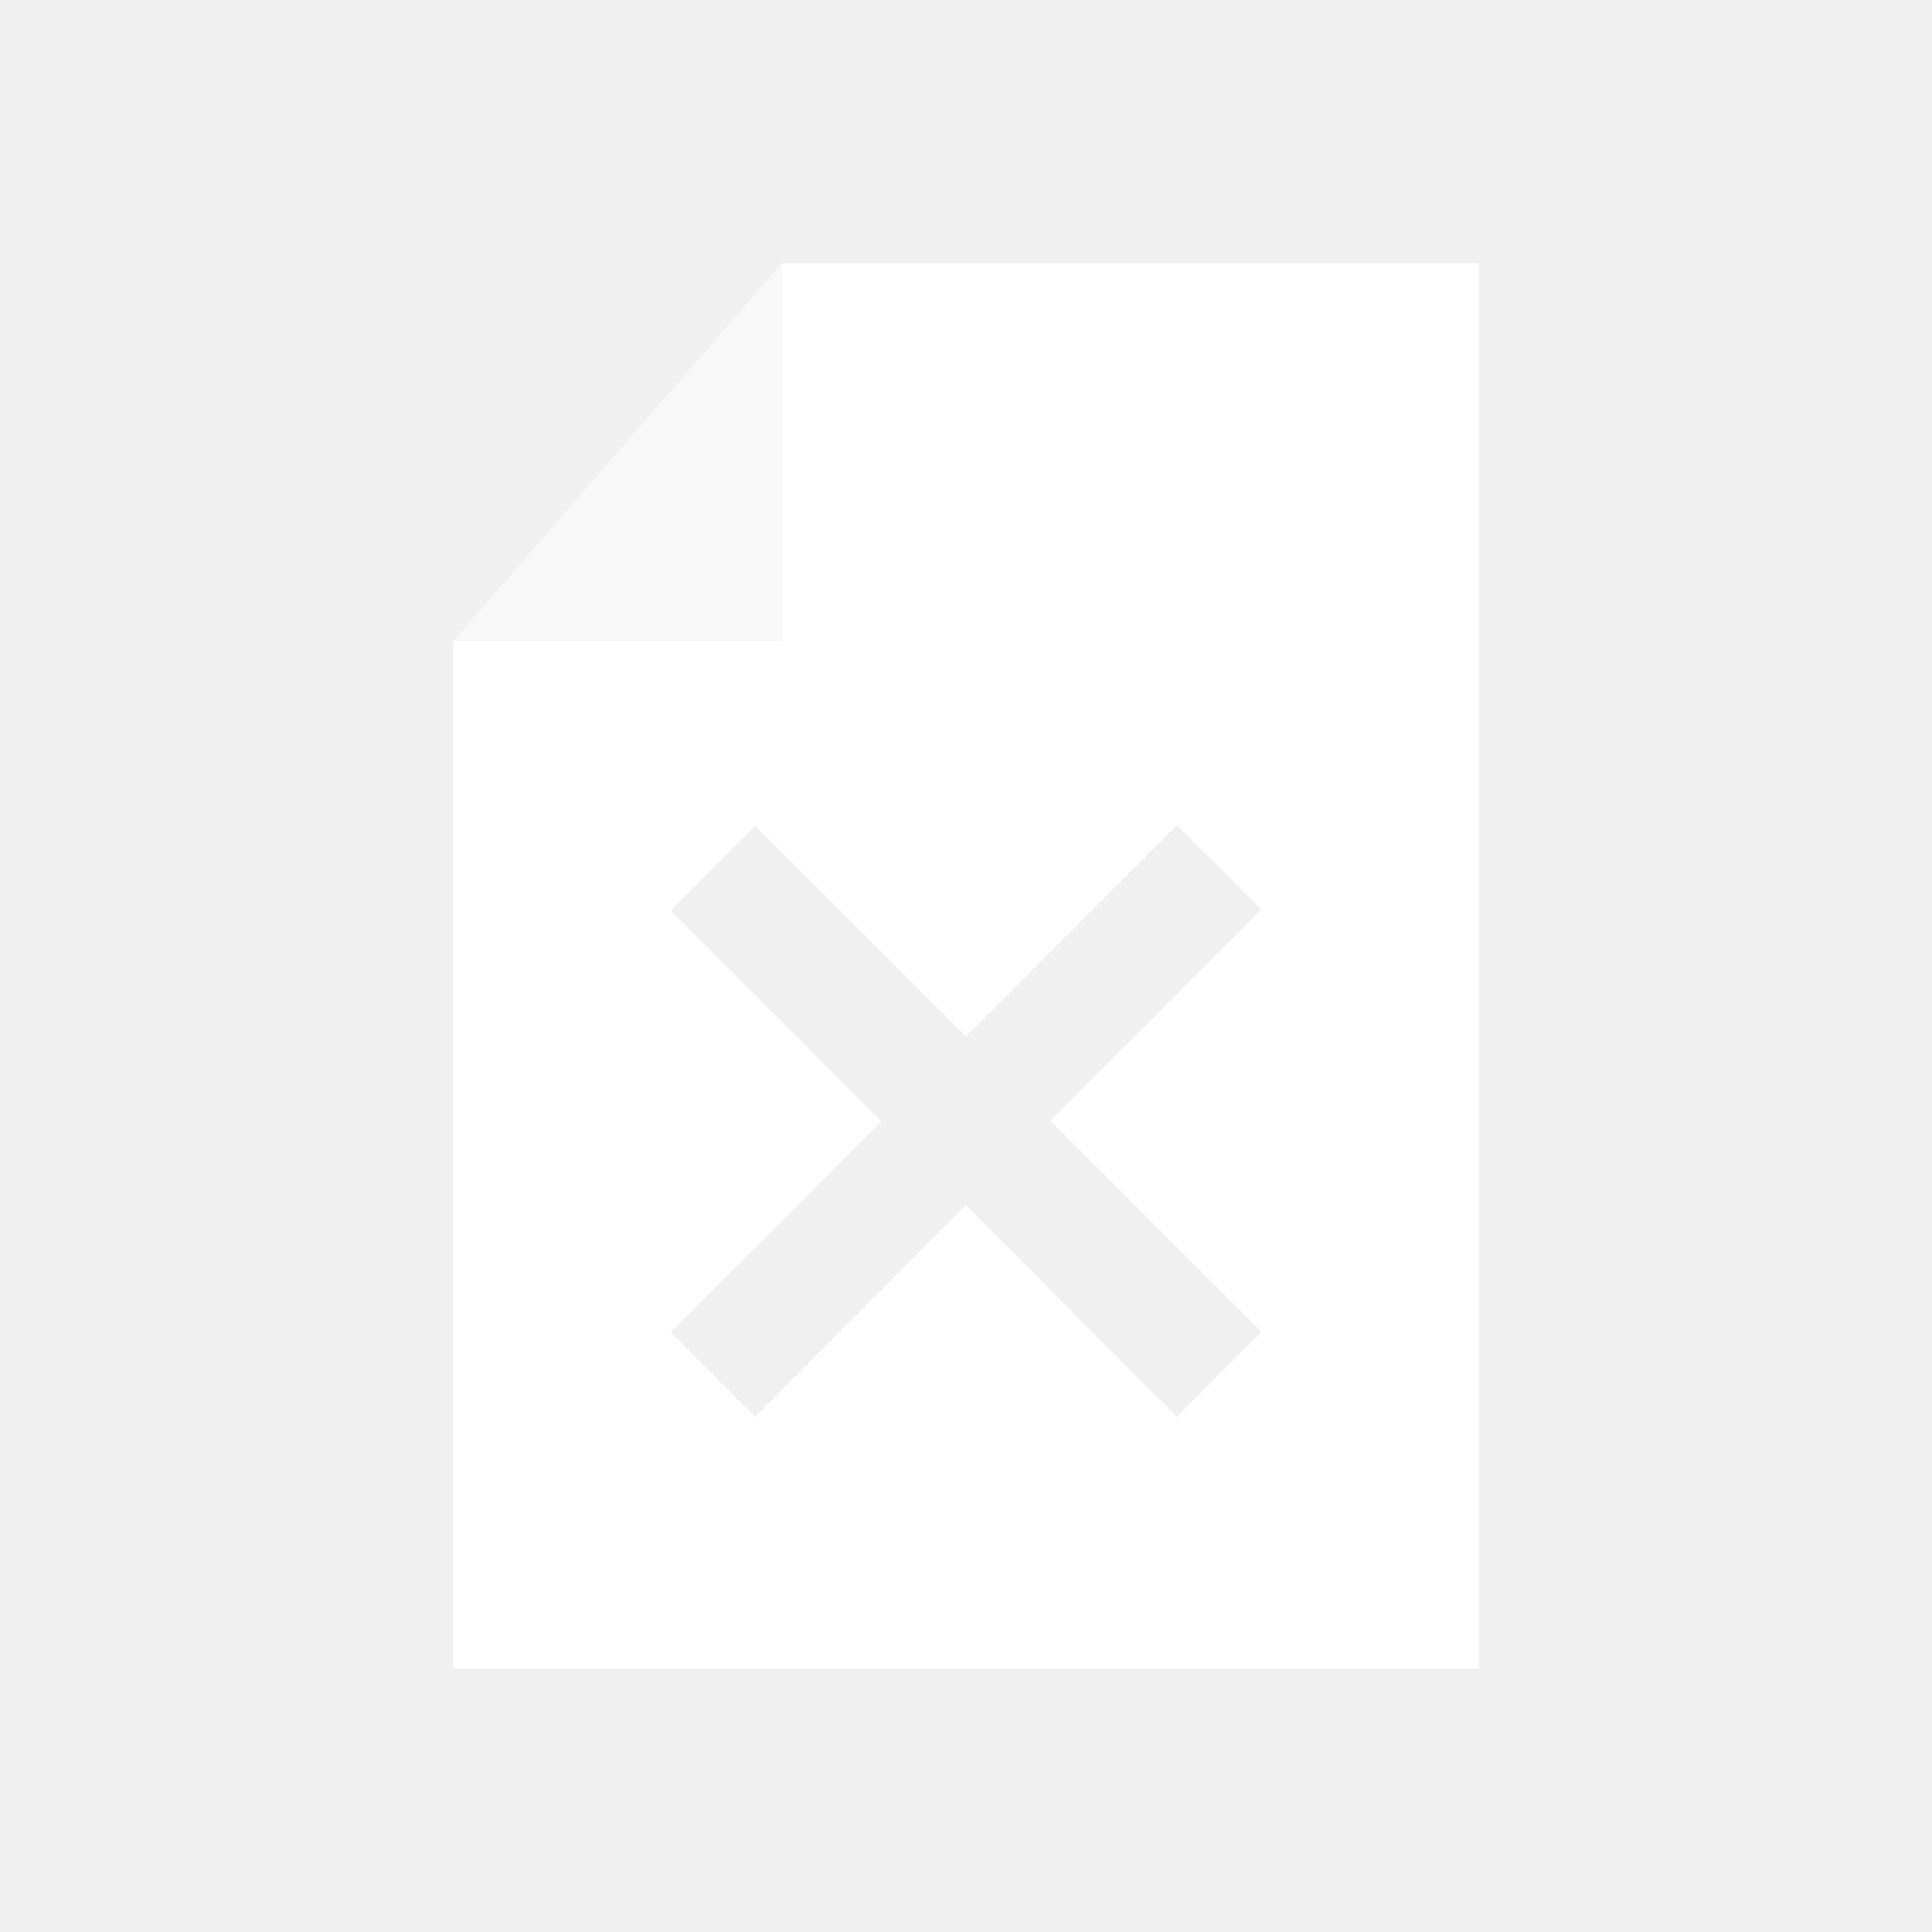
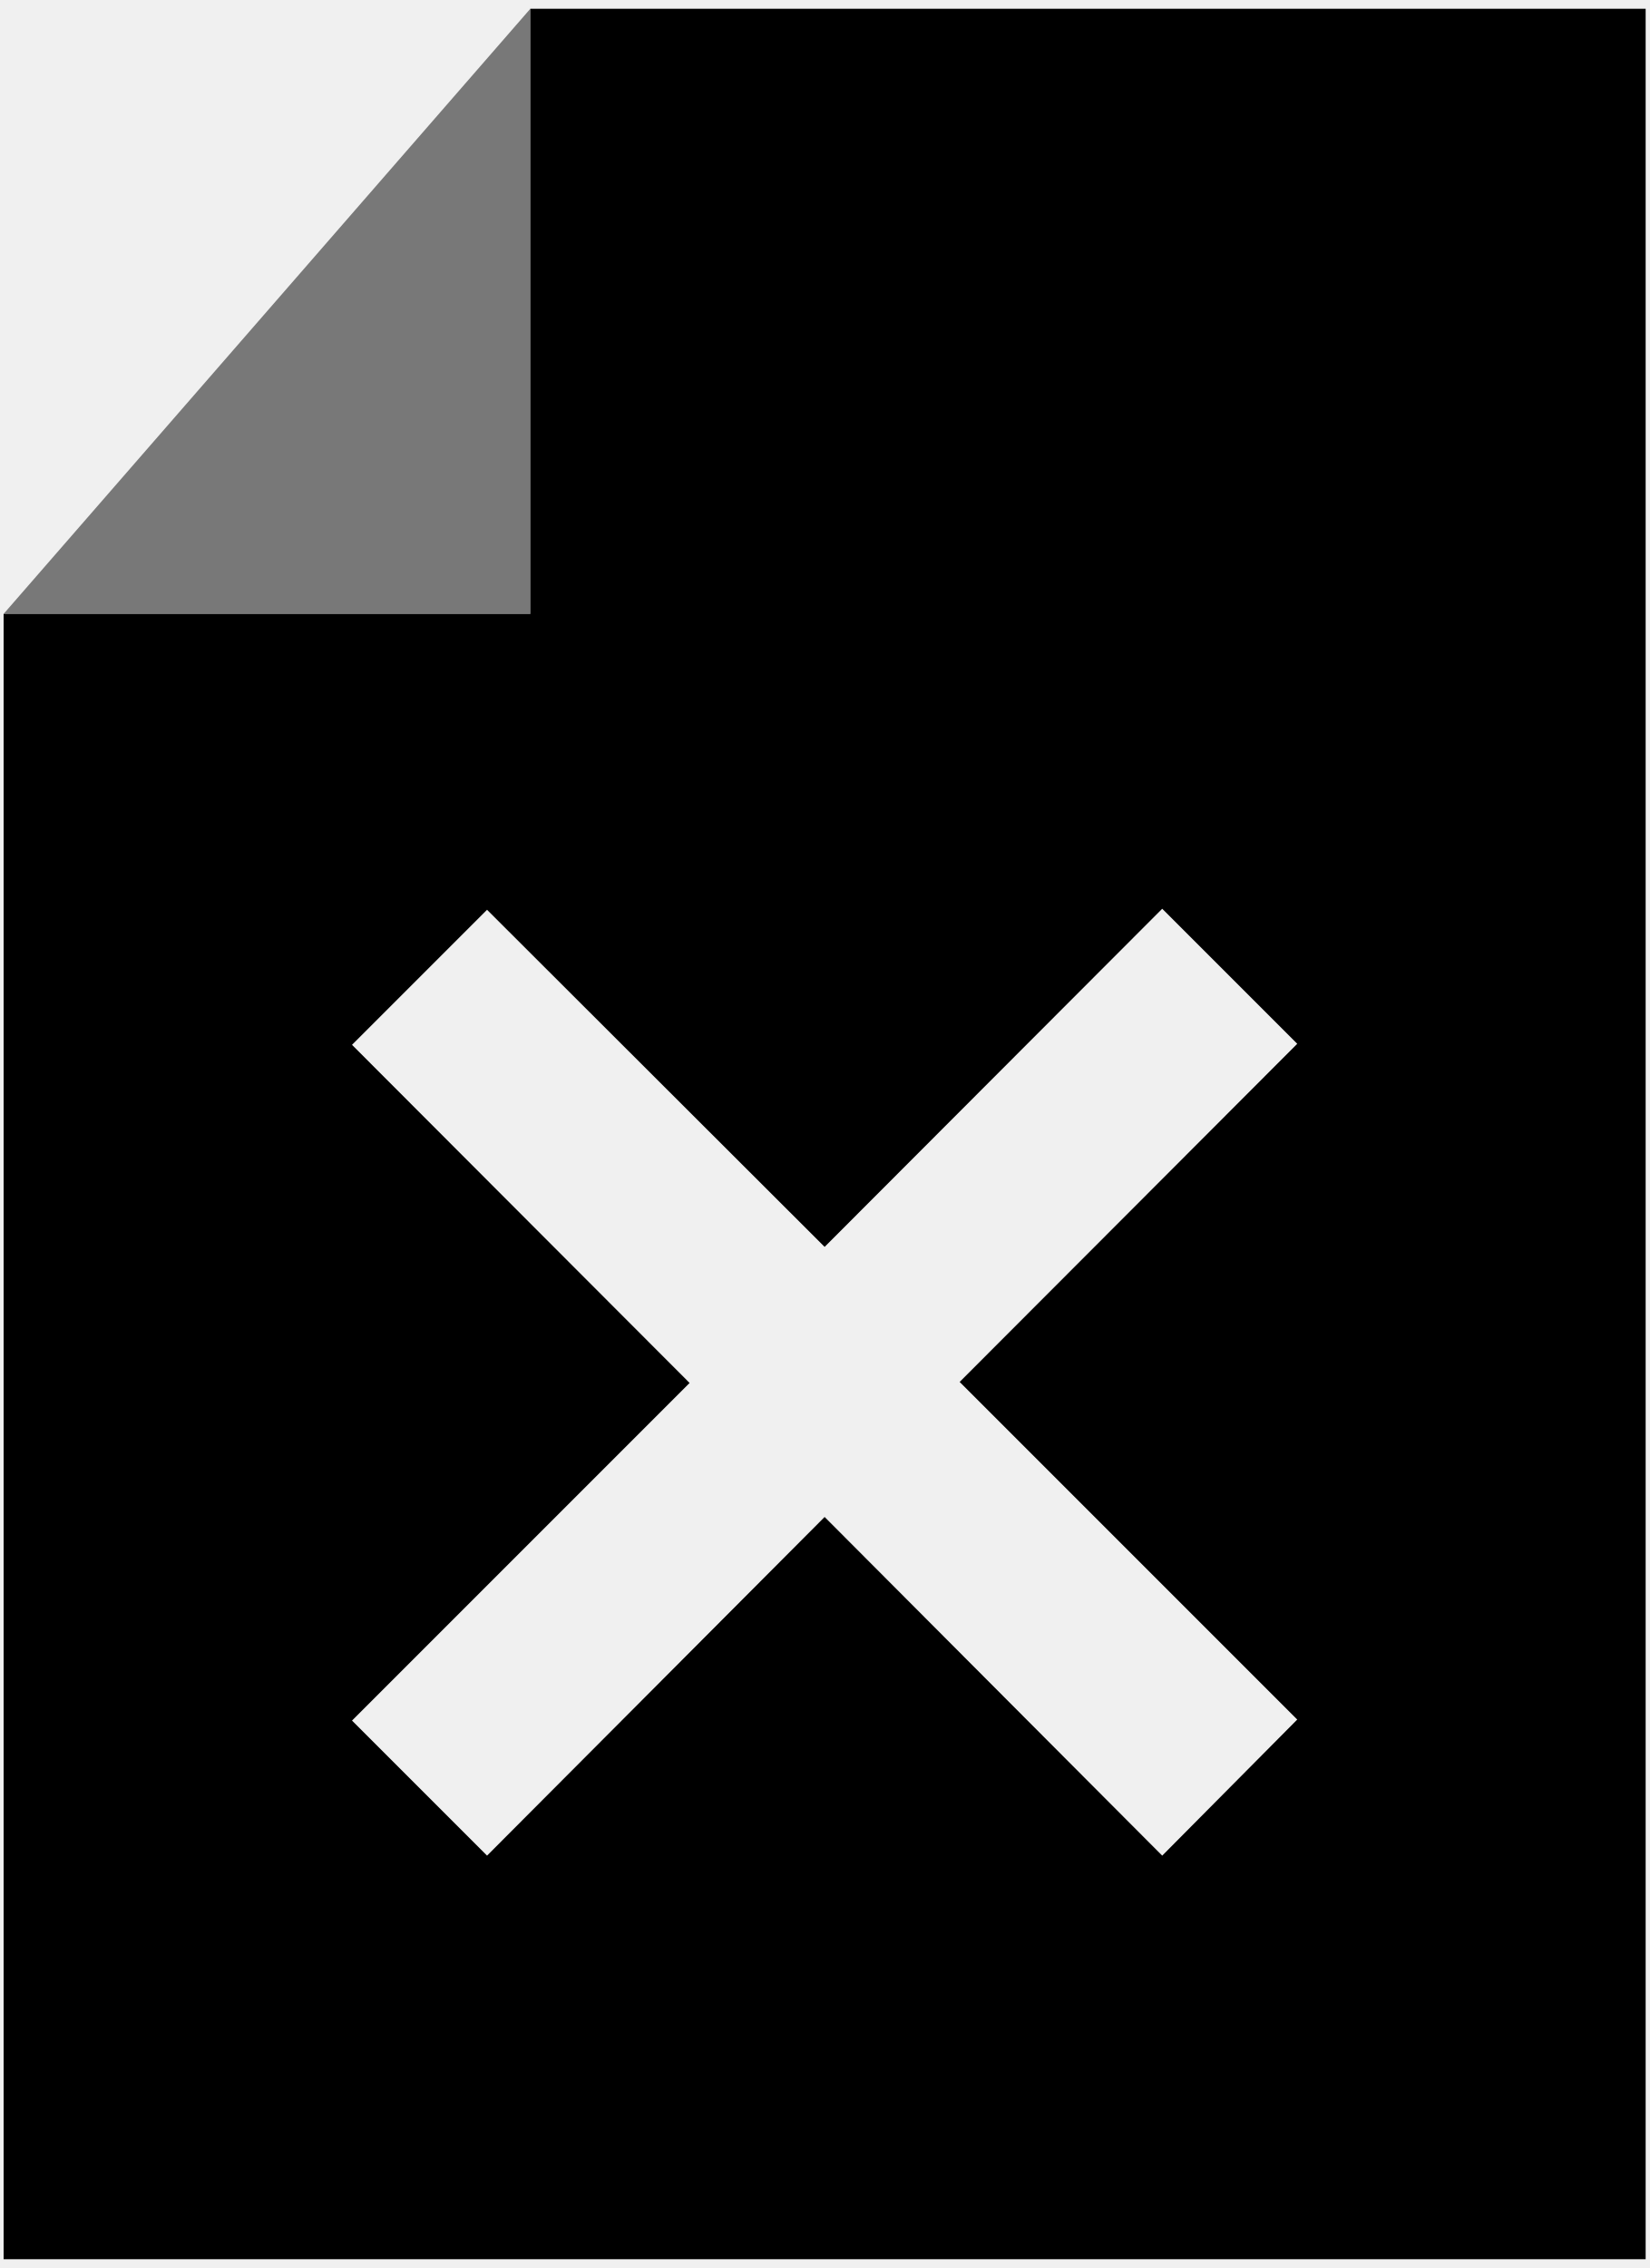
- <svg xmlns="http://www.w3.org/2000/svg" id="Ebene_1" data-name="Ebene 1" viewBox="0 0 60 60">
-   <polygon points="24.29 8.17 14.07 19.91 24.29 19.91 24.29 8.17" fill="#fff" opacity="0.5" />
-   <path d="M24.29,8.17V19.91H14.07V51.83H45.93V8.17ZM36.55,44,30,37.43,23.45,44l-2.62-2.62,6.55-6.55-6.55-6.56,2.62-2.62L30,32.19l6.55-6.56,2.62,2.62-6.55,6.56,6.55,6.55Z" fill="#fff" />
+ <svg xmlns="http://www.w3.org/2000/svg" viewBox="14 8 32 44">
+   <polygon points="24.29 8.17 14.07 19.91 24.29 19.91 24.29 8.17" fill="currentcolor" opacity="0.5" />
+   <path d="M24.29,8.17V19.91H14.07V51.83H45.93V8.17ZM36.55,44,30,37.43,23.45,44l-2.62-2.62,6.55-6.55-6.55-6.56,2.62-2.62L30,32.19l6.55-6.56,2.62,2.62-6.55,6.56,6.55,6.55Z" fill="currentcolor" />
</svg>
